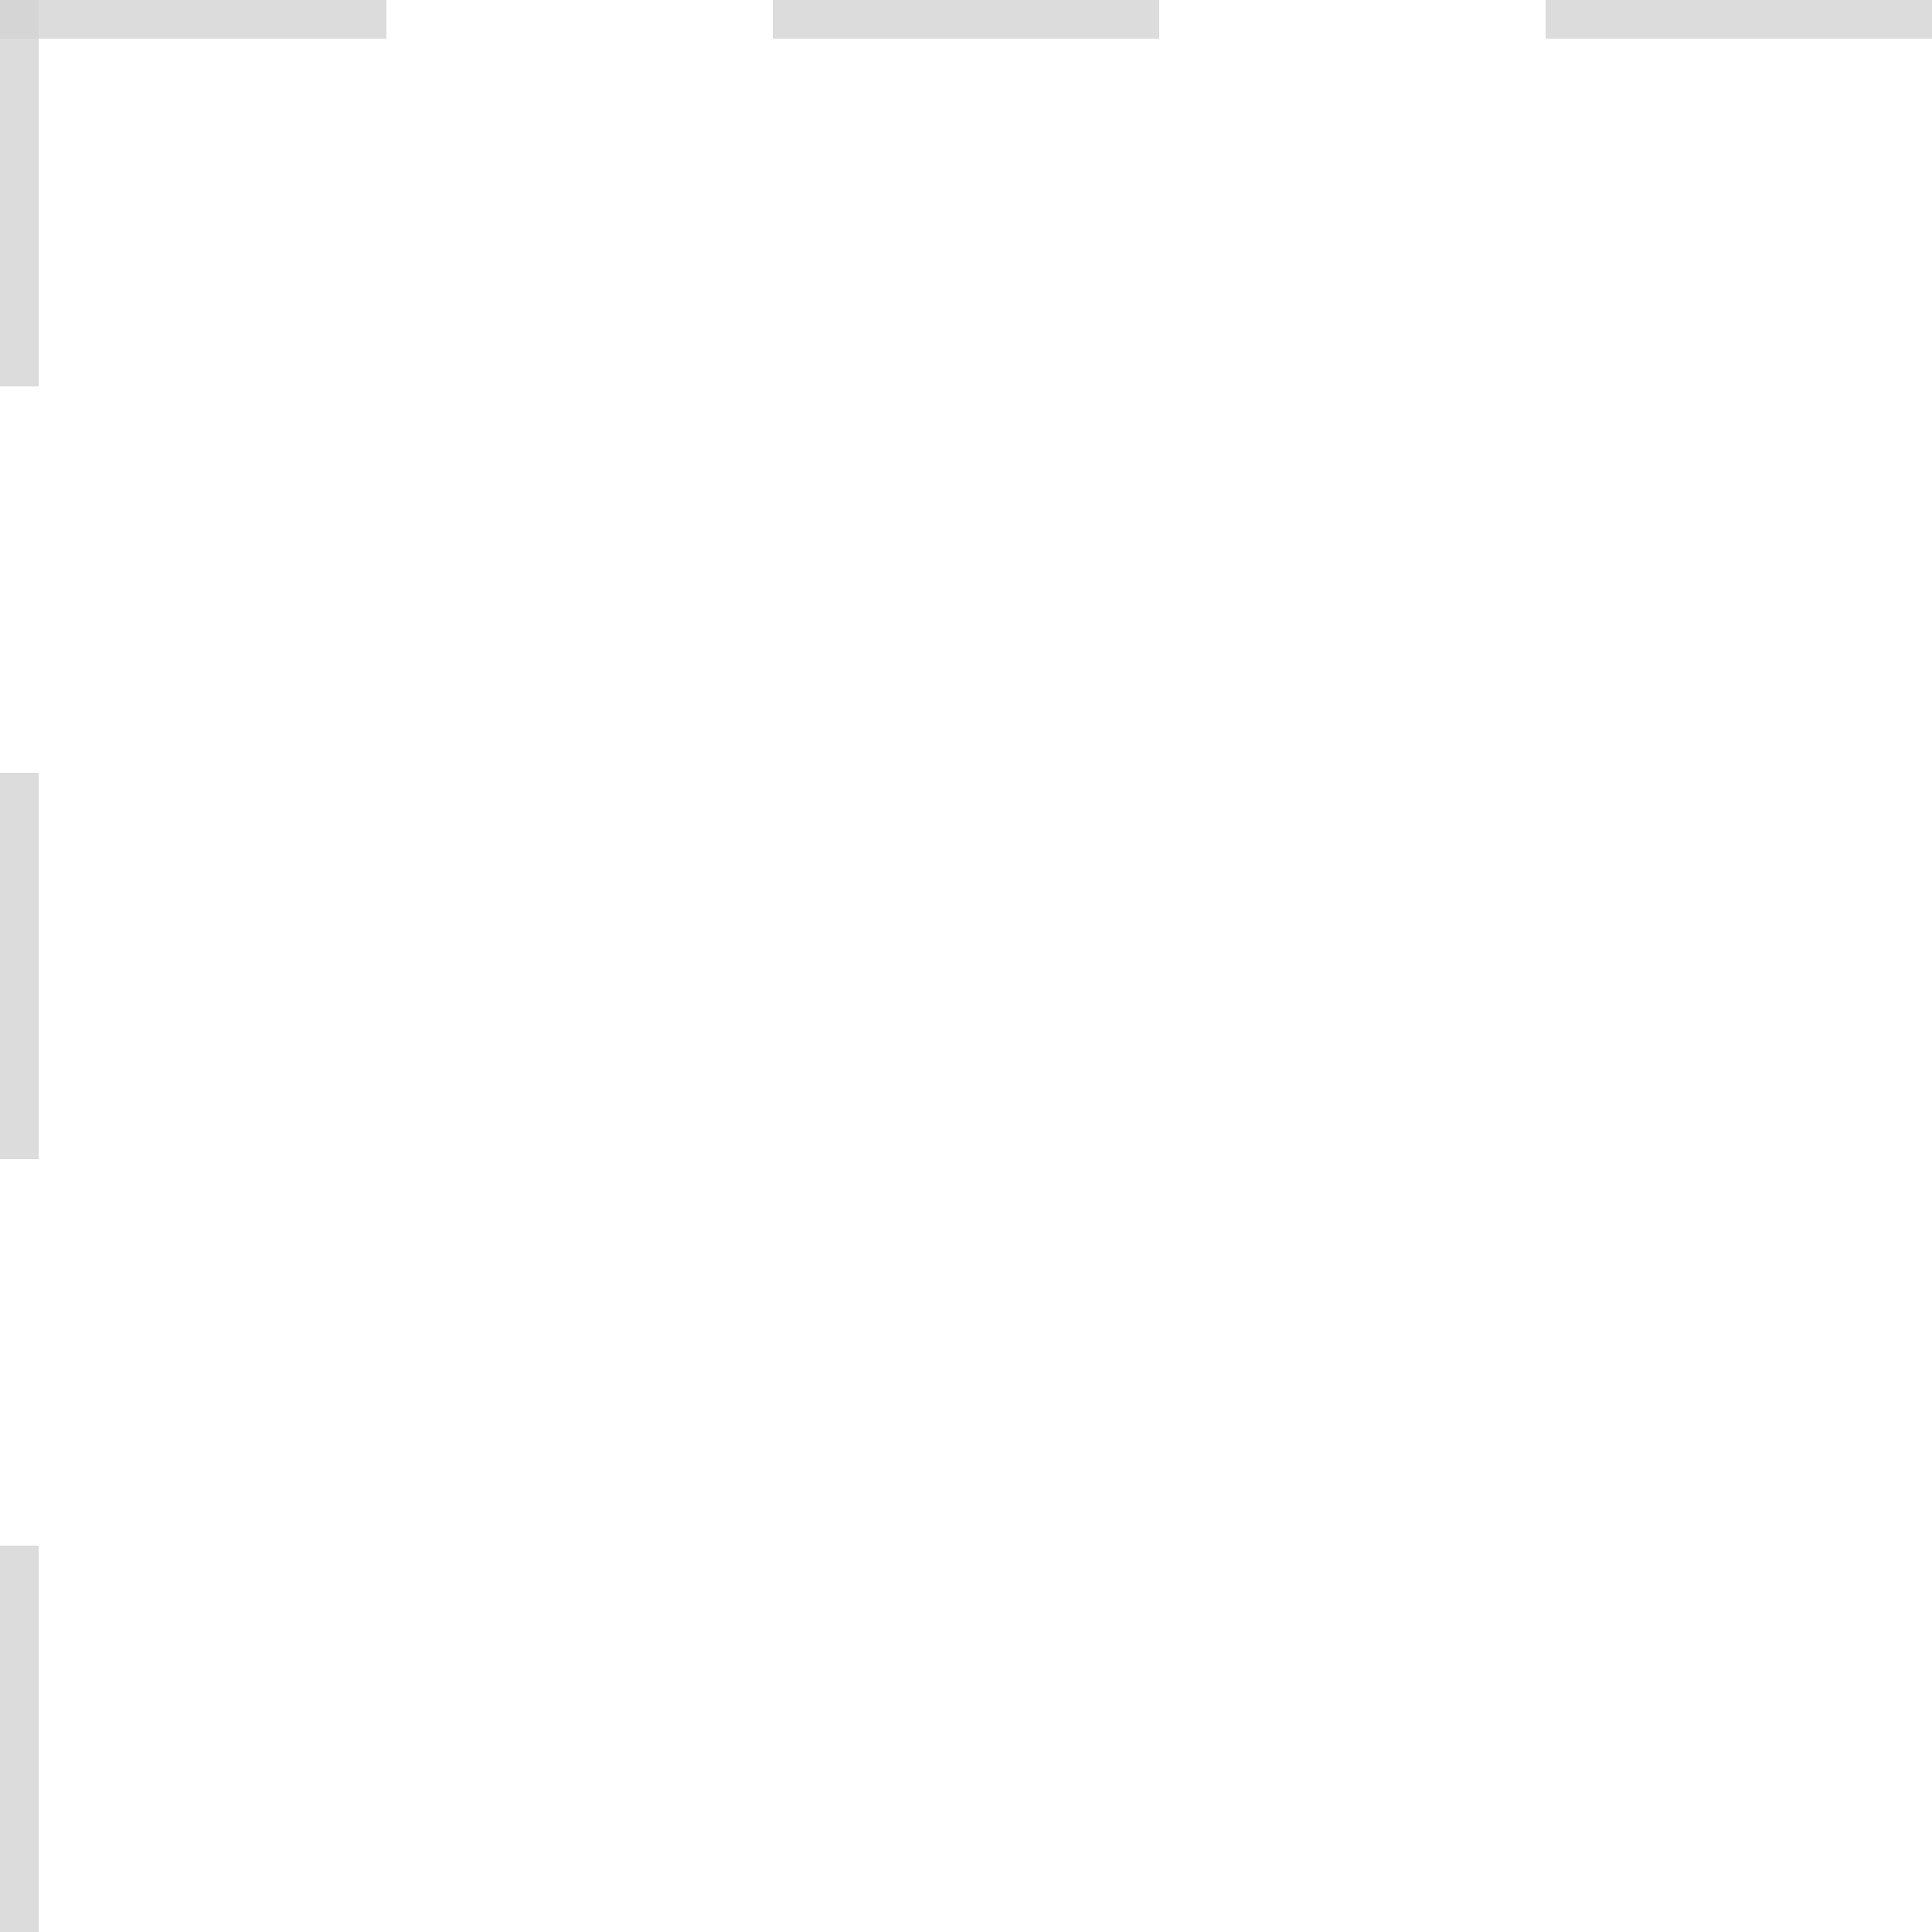
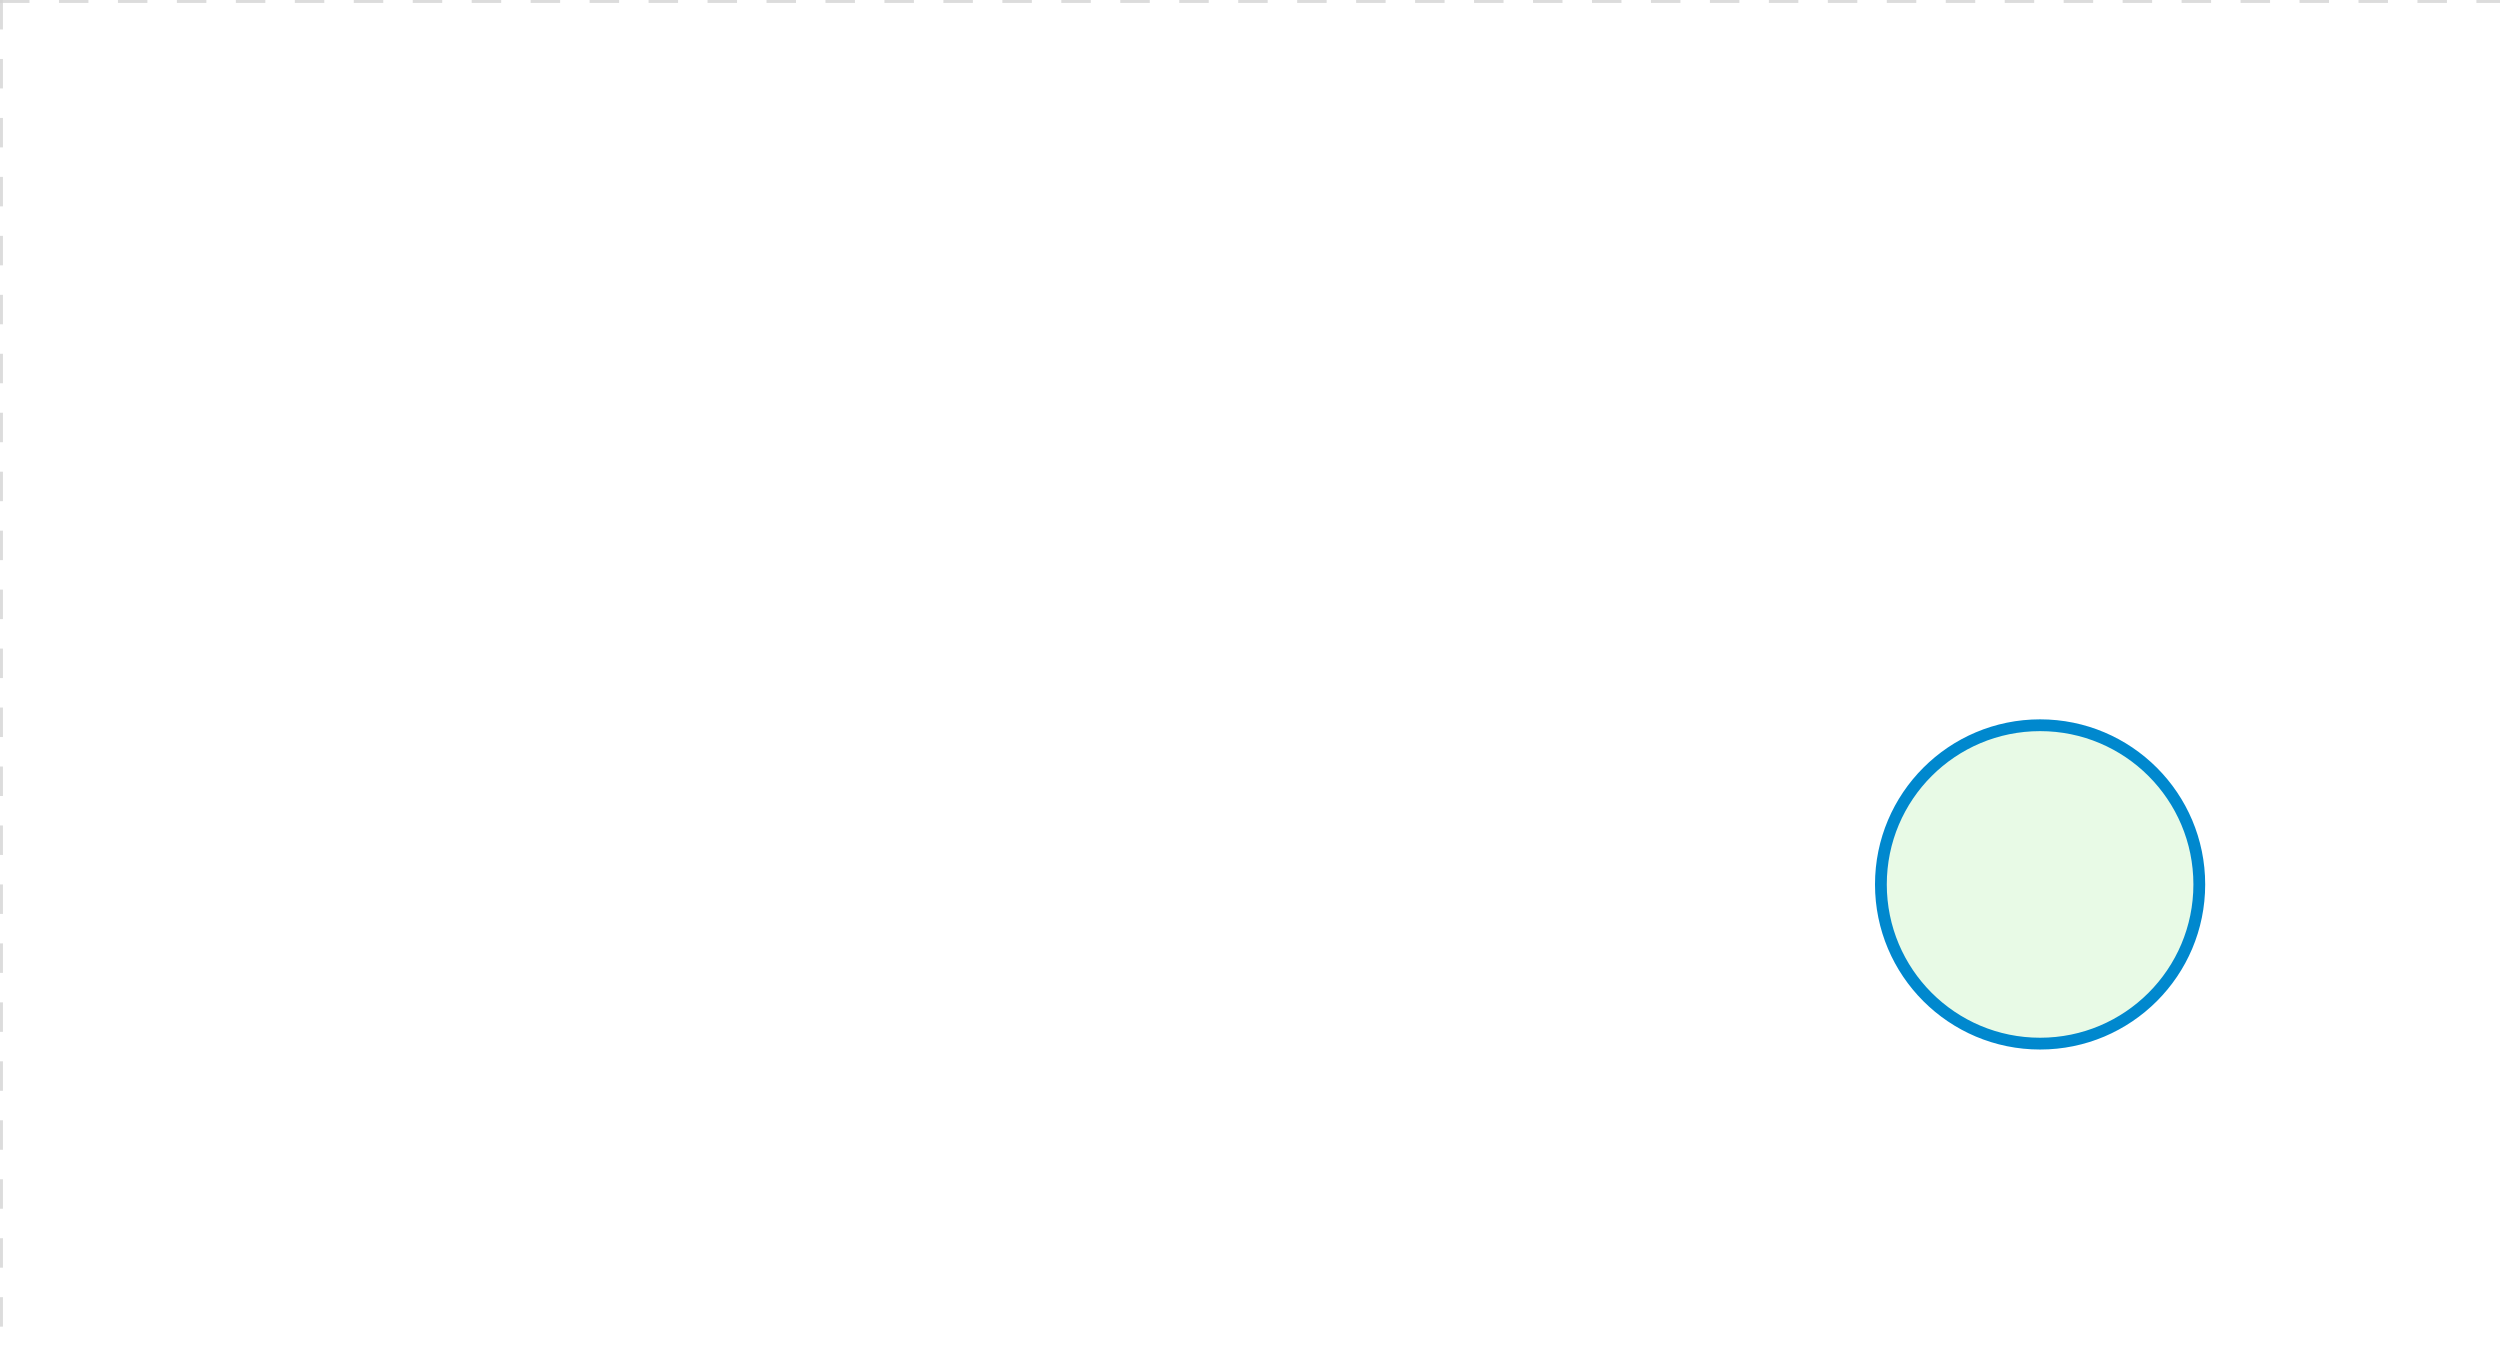
- <svg xmlns="http://www.w3.org/2000/svg" version="1.1" width="25" height="25" viewBox="0 0 25 25">
+ <svg xmlns="http://www.w3.org/2000/svg" version="1.1" width="424" height="228" viewBox="0 0 424 228">
  <defs />
  <g transform="matrix(1,0,0,1,0,0)">
    <g>
      <g>
        <g>
          <path fill="none" stroke="#d3d3d3" paint-order="fill stroke markers" d=" M 0 0 L 1200 0" stroke-miterlimit="10" stroke-opacity="0.8" stroke-dasharray="5" />
        </g>
        <g>
          <path fill="none" stroke="#d3d3d3" paint-order="fill stroke markers" d=" M 0 0 L 0 800" stroke-miterlimit="10" stroke-opacity="0.8" stroke-dasharray="5" />
        </g>
      </g>
+       <g id="_BFFDF295-4CA4-4B03-AB5E-13083DAB55BD" bpmn2nodeid="_BFFDF295-4CA4-4B03-AB5E-13083DAB55BD" transform="matrix(1,0,0,1,318,122)">
+         <g>
+           <path fill="none" stroke="none" />
+         </g>
+         <g transform="matrix(0.125,0,0,0.125,0,0)">
+           <g transform="matrix(1,0,0,1,0,0)">
+             <path fill="#e8fae6" stroke="none" id="_BFFDF295-4CA4-4B03-AB5E-13083DAB55BD?shapeType=BACKGROUND" paint-order="stroke fill markers" d=" M 0 0 M 444 224 C 444 263.9 434.2 300.8 414.4 334.5 C 394.7 368.2 368 394.9 334.4 414.5 C 300.8 434.1 263.9 444 224 444 C 184.1 444 147.2 434.2 113.5 414.4 C 79.8 394.7 53.1 368 33.5 334.4 C 13.9 300.8 4 263.9 4 224 C 4 184.1 13.8 147.2 33.6 113.5 C 53.4 79.8 80.1 53.1 113.6 33.5 C 147.1 13.9 184.1 4 224 4 C 263.9 4 300.8 13.8 334.5 33.6 C 368.2 53.4 394.9 80.1 414.5 113.6 C 434.1 147.1 444 184.1 444 224 Z" />
+           </g>
+           <g>
+             <g transform="matrix(1,0,0,1,0,0)">
+               <g transform="matrix(1,0,0,1,0,0)">
+                 <path fill="rgb(0,136,206)" stroke="none" id="_BFFDF295-4CA4-4B03-AB5E-13083DAB55BD?shapeType=BORDER&amp;renderType=FILL" paint-order="stroke fill markers" d=" M 0 0 M 224 0 C 100.3 0 0 100.3 0 224 C 0 347.7 100.3 448 224 448 C 347.7 448 448 347.7 448 224 C 448 100.3 347.7 0 224 0 Z M 0 0 M 224 432 C 109.1 432 16 338.9 16 224 C 16 109.1 109.1 16 224 16 C 338.9 16 432 109.1 432 224 C 432 338.9 338.9 432 224 432 Z" />
+               </g>
+             </g>
+           </g>
+         </g>
+         <g transform="matrix(1,0,0,1,28,61)" />
+       </g>
+       <g transform="matrix(1,0,0,1,318,122)" />
    </g>
  </g>
</svg>
